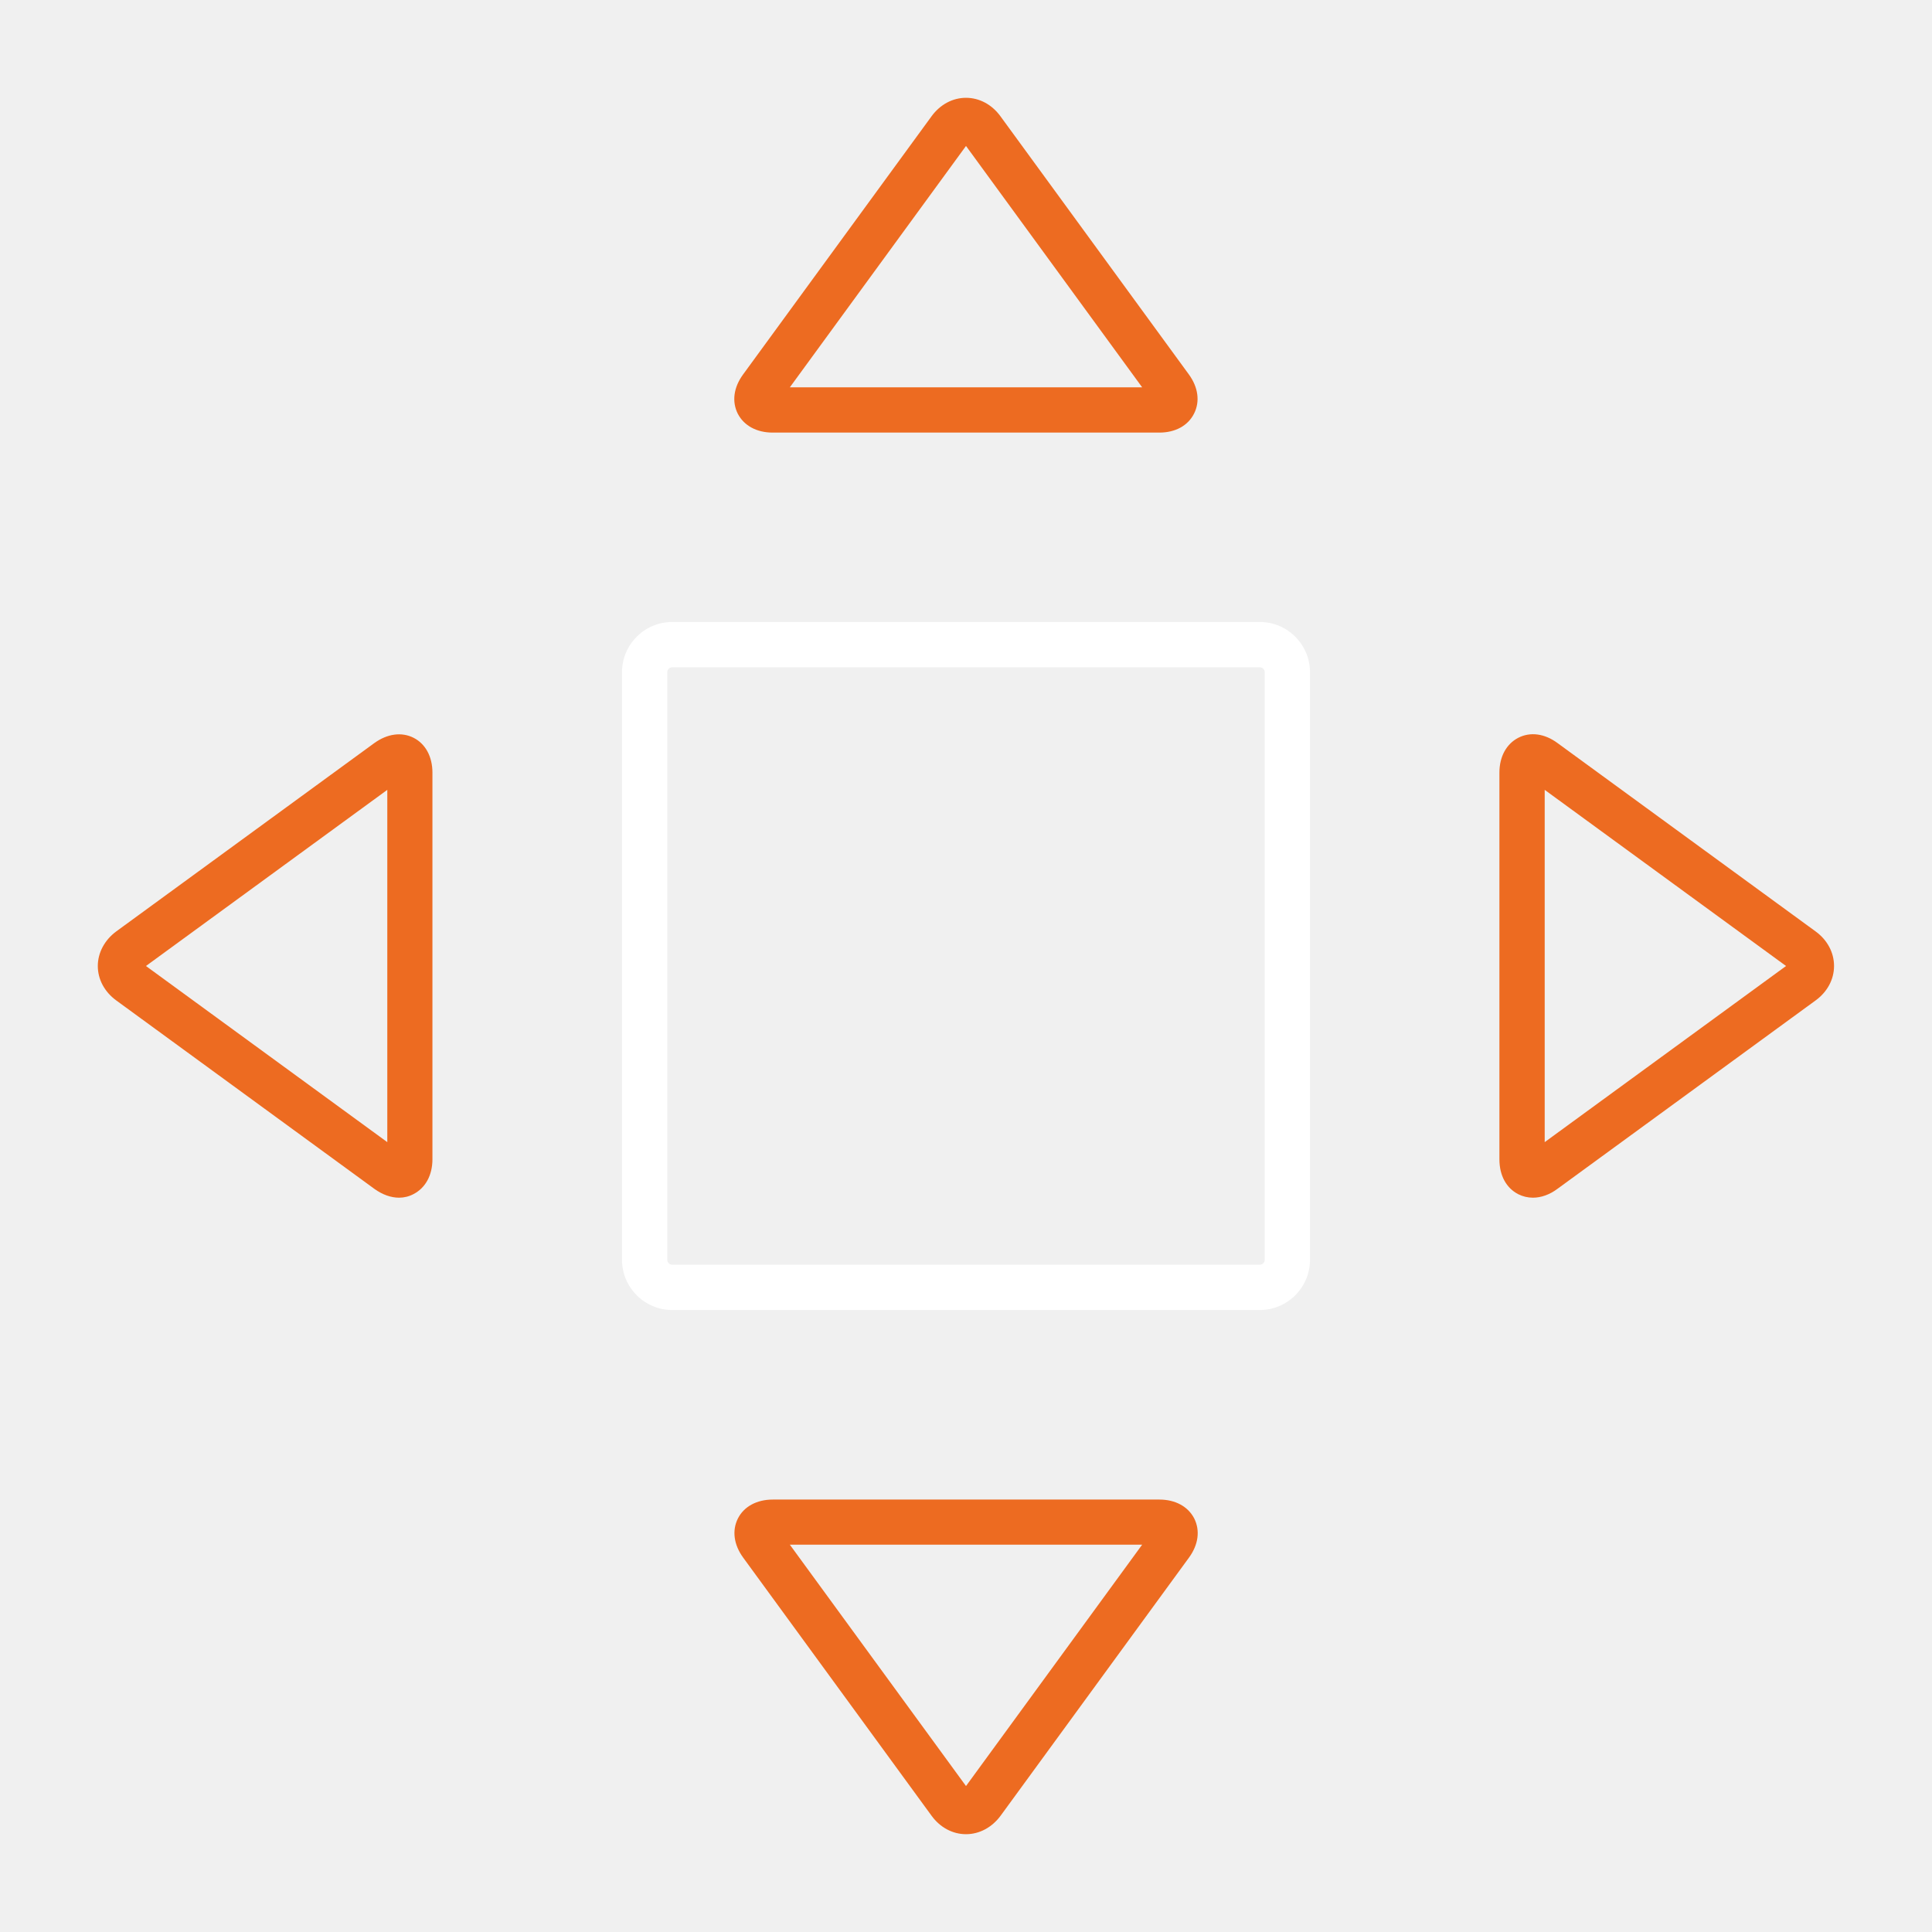
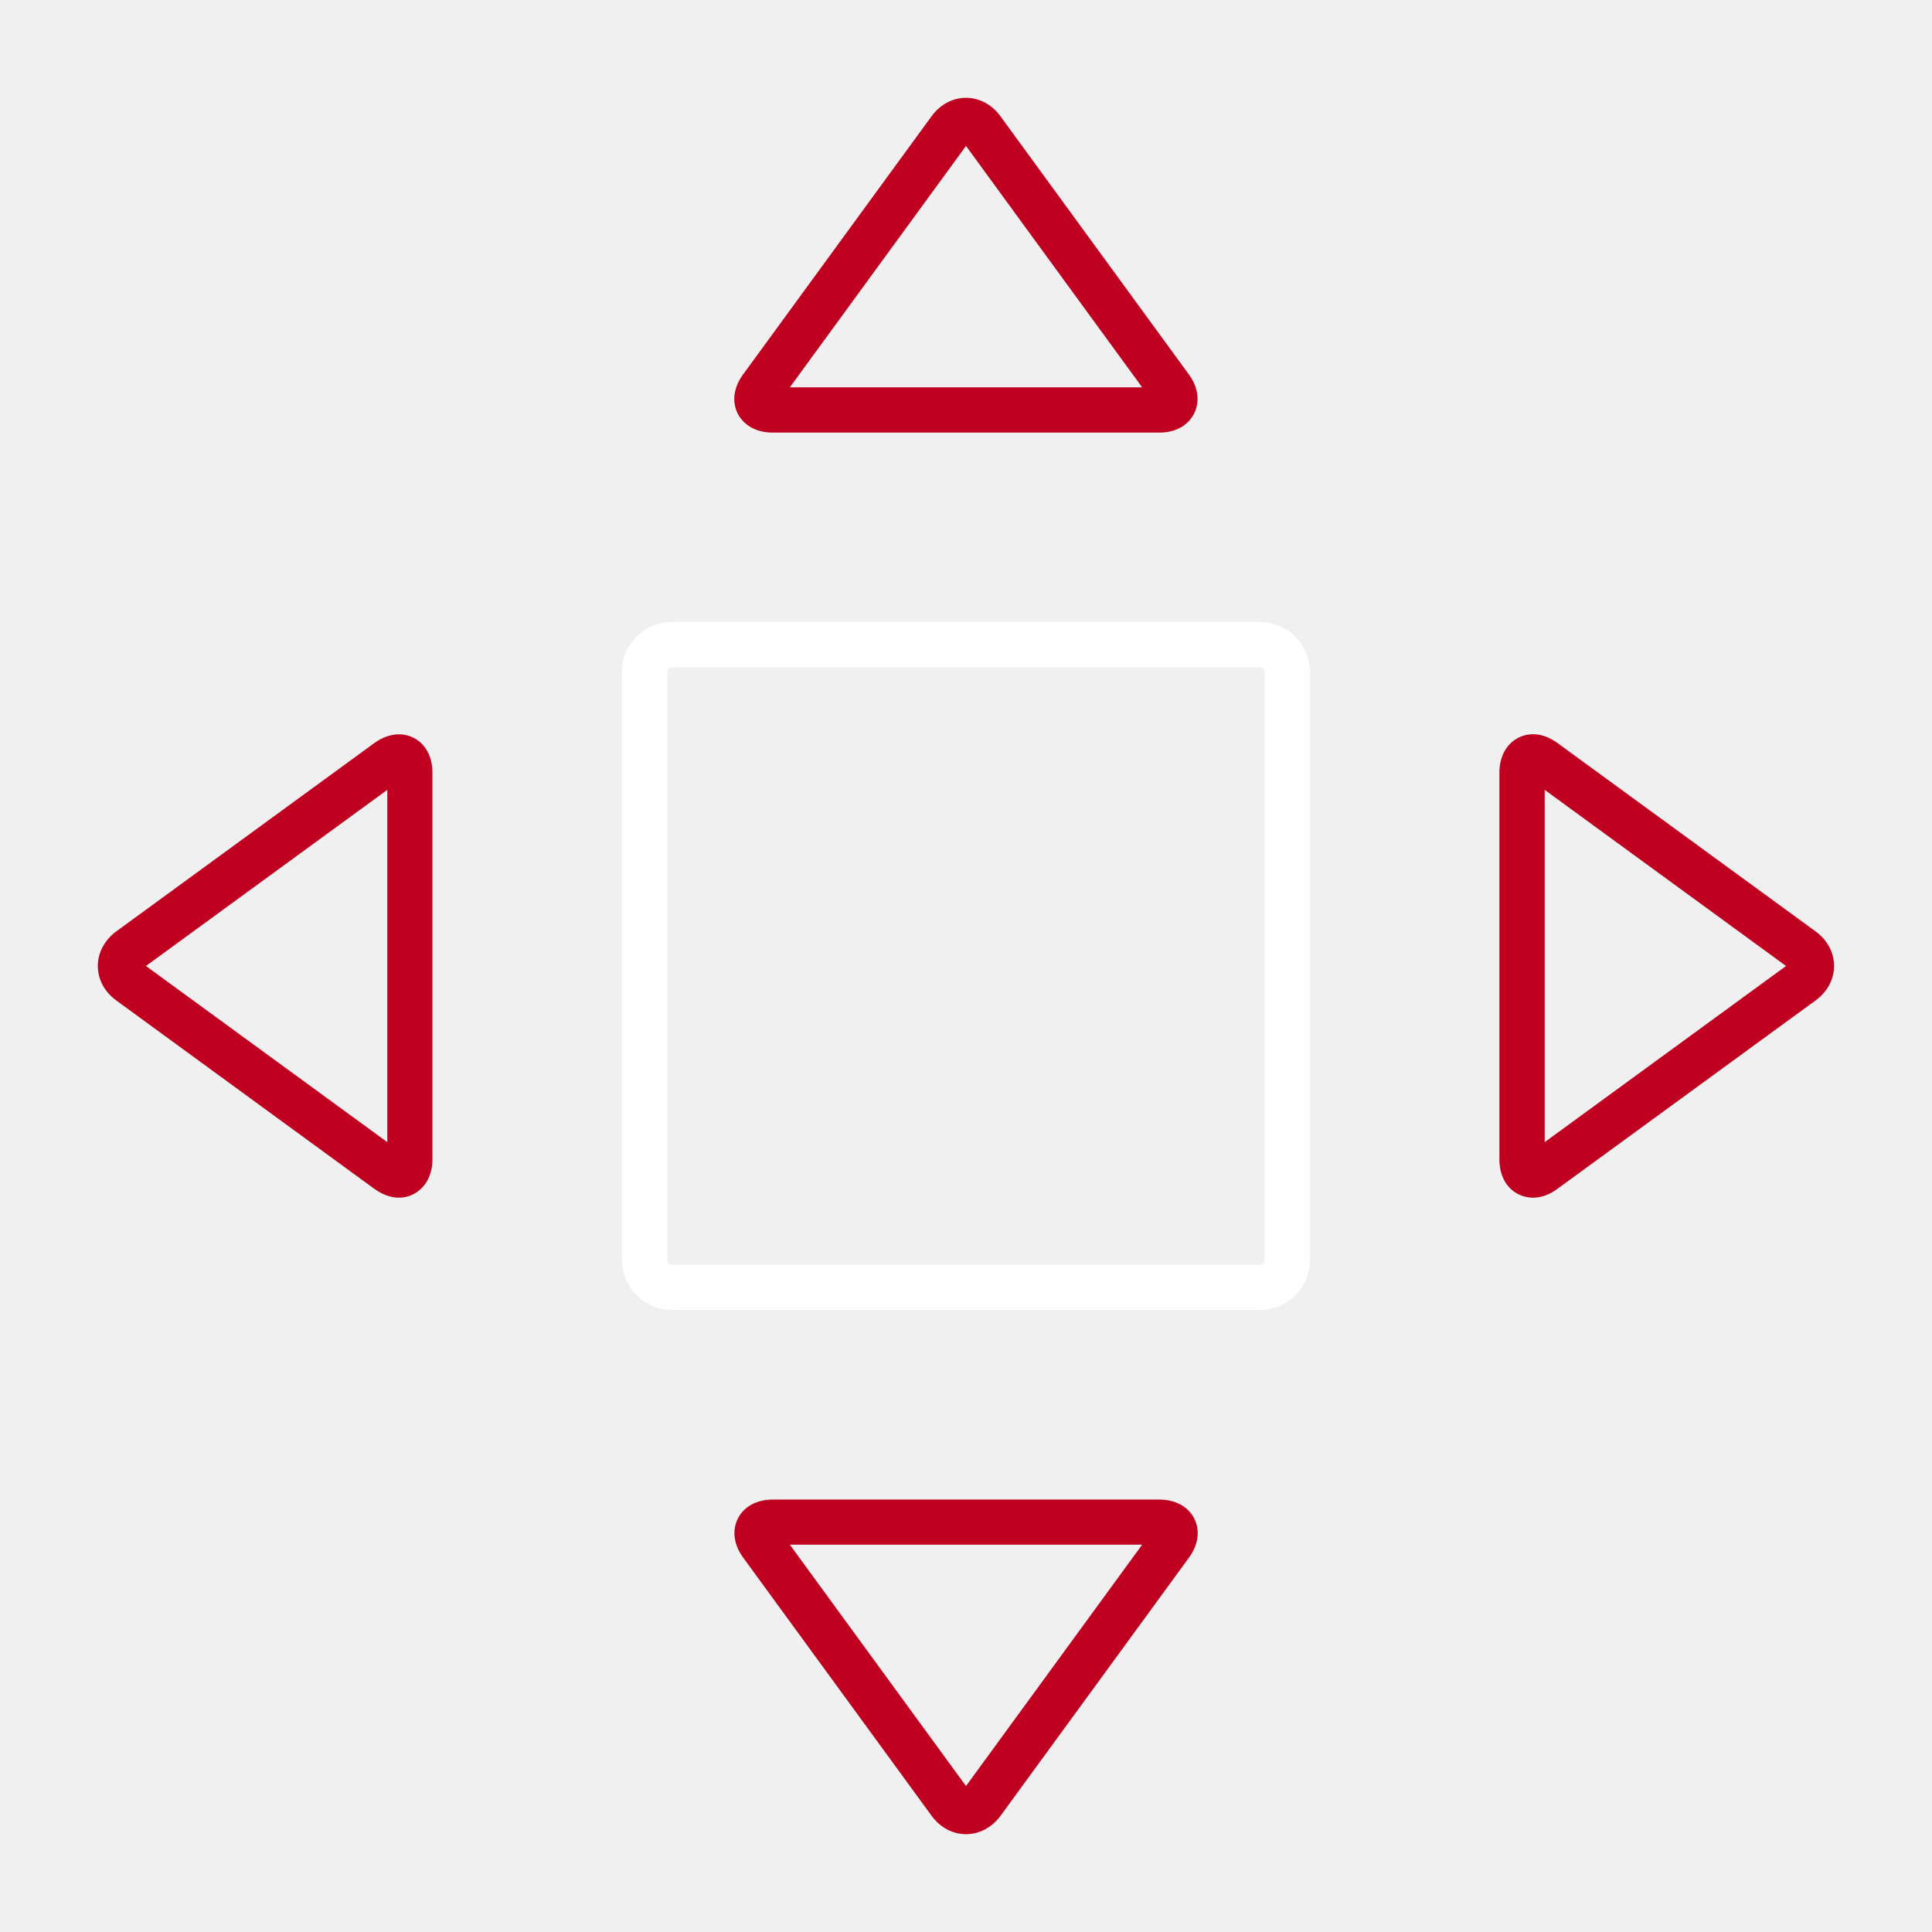
<svg xmlns="http://www.w3.org/2000/svg" version="1.0" id="Layer_1" x="0px" y="0px" viewBox="0 0 128 128" enable-background="new 0 0 128 128" xml:space="preserve">
+   <defs id="defs36" />
  <g id="move">
-     <g>
-       <path fill="#FFFFFF" d="M83.47,86.79H44.53c-1.83,0-3.32-1.49-3.32-3.32V44.53c0-1.83,1.49-3.32,3.32-3.32h38.94    c1.83,0,3.32,1.49,3.32,3.32v38.94C86.79,85.3,85.3,86.79,83.47,86.79z M44.53,44.21c-0.17,0-0.32,0.15-0.32,0.32v38.94    c0,0.17,0.15,0.32,0.32,0.32h38.94c0.17,0,0.32-0.15,0.32-0.32V44.53c0-0.17-0.15-0.32-0.32-0.32H44.53z" />
+     <g id="g4">
+       <path fill="#FFFFFF" d="M83.47,86.79H44.53c-1.83,0-3.32-1.49-3.32-3.32V44.53c0-1.83,1.49-3.32,3.32-3.32h38.94    c1.83,0,3.32,1.49,3.32,3.32v38.94C86.79,85.3,85.3,86.79,83.47,86.79z M44.53,44.21c-0.17,0-0.32,0.15-0.32,0.32v38.94    c0,0.17,0.15,0.32,0.32,0.32h38.94c0.17,0,0.32-0.15,0.32-0.32V44.53c0-0.17-0.15-0.32-0.32-0.32H44.53z" id="path2" />
    </g>
-     <g>
-       <g>
-         <g>
-           <path fill="#ED6B21" d="M76.81,28.66H51.19c-1.06,0-1.9-0.46-2.31-1.25c-0.4-0.8-0.28-1.74,0.35-2.6L61.72,7.7      c0.57-0.78,1.4-1.22,2.28-1.22c0,0,0,0,0,0c0.89,0,1.72,0.45,2.28,1.22l12.48,17.1c0.63,0.86,0.75,1.81,0.35,2.6      C78.71,28.2,77.87,28.66,76.81,28.66z M52.33,25.66l23.34,0L64,9.67L52.33,25.66z" />
+     <g id="g30">
+       <g id="g10">
+         <g id="g8">
+           <path fill="#ED6B21" d="M76.81,28.66H51.19c-1.06,0-1.9-0.46-2.31-1.25c-0.4-0.8-0.28-1.74,0.35-2.6L61.72,7.7      c0.57-0.78,1.4-1.22,2.28-1.22c0,0,0,0,0,0c0.89,0,1.72,0.45,2.28,1.22l12.48,17.1c0.63,0.86,0.75,1.81,0.35,2.6      C78.71,28.2,77.87,28.66,76.81,28.66z M52.33,25.66l23.34,0L64,9.67L52.33,25.66z" id="path6" style="fill:#bf0021;fill-opacity:1" />
        </g>
      </g>
-       <g>
-         <g>
-           <path fill="#ED6B21" d="M26.44,79.35c-0.54,0-1.1-0.2-1.63-0.58L7.7,66.28c-0.78-0.57-1.22-1.4-1.22-2.28s0.45-1.72,1.22-2.29      l17.1-12.48c0.86-0.62,1.81-0.75,2.6-0.35s1.25,1.25,1.25,2.31v25.61c0,1.06-0.46,1.9-1.25,2.31      C27.1,79.27,26.77,79.35,26.44,79.35z M9.67,64l15.99,11.67l0-23.34L9.67,64z" />
+       <g id="g16">
+         <g id="g14">
+           <path fill="#ED6B21" d="M26.44,79.35c-0.54,0-1.1-0.2-1.63-0.58L7.7,66.28c-0.78-0.57-1.22-1.4-1.22-2.28s0.45-1.72,1.22-2.29      l17.1-12.48c0.86-0.62,1.81-0.75,2.6-0.35s1.25,1.25,1.25,2.31v25.61c0,1.06-0.46,1.9-1.25,2.31      C27.1,79.27,26.77,79.35,26.44,79.35z M9.67,64l15.99,11.67l0-23.34L9.67,64z" id="path12" style="fill:#bf0021;fill-opacity:1" />
        </g>
      </g>
-       <g>
-         <g>
-           <path fill="#ED6B21" d="M64,121.52c-0.89,0-1.72-0.45-2.28-1.22l-12.48-17.1c-0.63-0.86-0.75-1.81-0.35-2.6s1.25-1.25,2.31-1.25      h25.61c1.06,0,1.9,0.46,2.31,1.25c0.4,0.8,0.28,1.74-0.35,2.6l-12.48,17.1C65.72,121.07,64.89,121.52,64,121.52L64,121.52z       M52.33,102.34L64,118.33l11.67-15.99L52.33,102.34z M76.87,102.34L76.87,102.34L76.87,102.34z" />
+       <g id="g22">
+         <g id="g20">
+           <path fill="#ED6B21" d="M64,121.52c-0.89,0-1.72-0.45-2.28-1.22l-12.48-17.1c-0.63-0.86-0.75-1.81-0.35-2.6s1.25-1.25,2.31-1.25      h25.61c1.06,0,1.9,0.46,2.31,1.25c0.4,0.8,0.28,1.74-0.35,2.6l-12.48,17.1C65.72,121.07,64.89,121.52,64,121.52L64,121.52z       M52.33,102.34L64,118.33l11.67-15.99L52.33,102.34z M76.87,102.34L76.87,102.34L76.87,102.34z" id="path18" style="fill:#bf0021;fill-opacity:1" />
        </g>
      </g>
-       <g>
-         <g>
-           <path fill="#ED6B21" d="M101.56,79.35c-0.34,0-0.67-0.08-0.97-0.23c-0.8-0.41-1.25-1.25-1.25-2.31V51.19      c0-1.06,0.46-1.9,1.25-2.31c0.8-0.41,1.75-0.28,2.6,0.35l17.1,12.48c0.78,0.57,1.22,1.4,1.22,2.29s-0.45,1.72-1.22,2.28      l-17.1,12.48C102.67,79.15,102.1,79.35,101.56,79.35z M102.34,52.33l0,23.34L118.33,64L102.34,52.33z" />
+       <g id="g28">
+         <g id="g26">
+           <path fill="#ED6B21" d="M101.56,79.35c-0.34,0-0.67-0.08-0.97-0.23c-0.8-0.41-1.25-1.25-1.25-2.31V51.19      c0-1.06,0.46-1.9,1.25-2.31c0.8-0.41,1.75-0.28,2.6,0.35l17.1,12.48c0.78,0.57,1.22,1.4,1.22,2.29s-0.45,1.72-1.22,2.28      l-17.1,12.48C102.67,79.15,102.1,79.35,101.56,79.35z M102.34,52.33l0,23.34L118.33,64L102.34,52.33z" id="path24" style="fill:#bf0021;fill-opacity:1" />
        </g>
      </g>
    </g>
  </g>
</svg>
